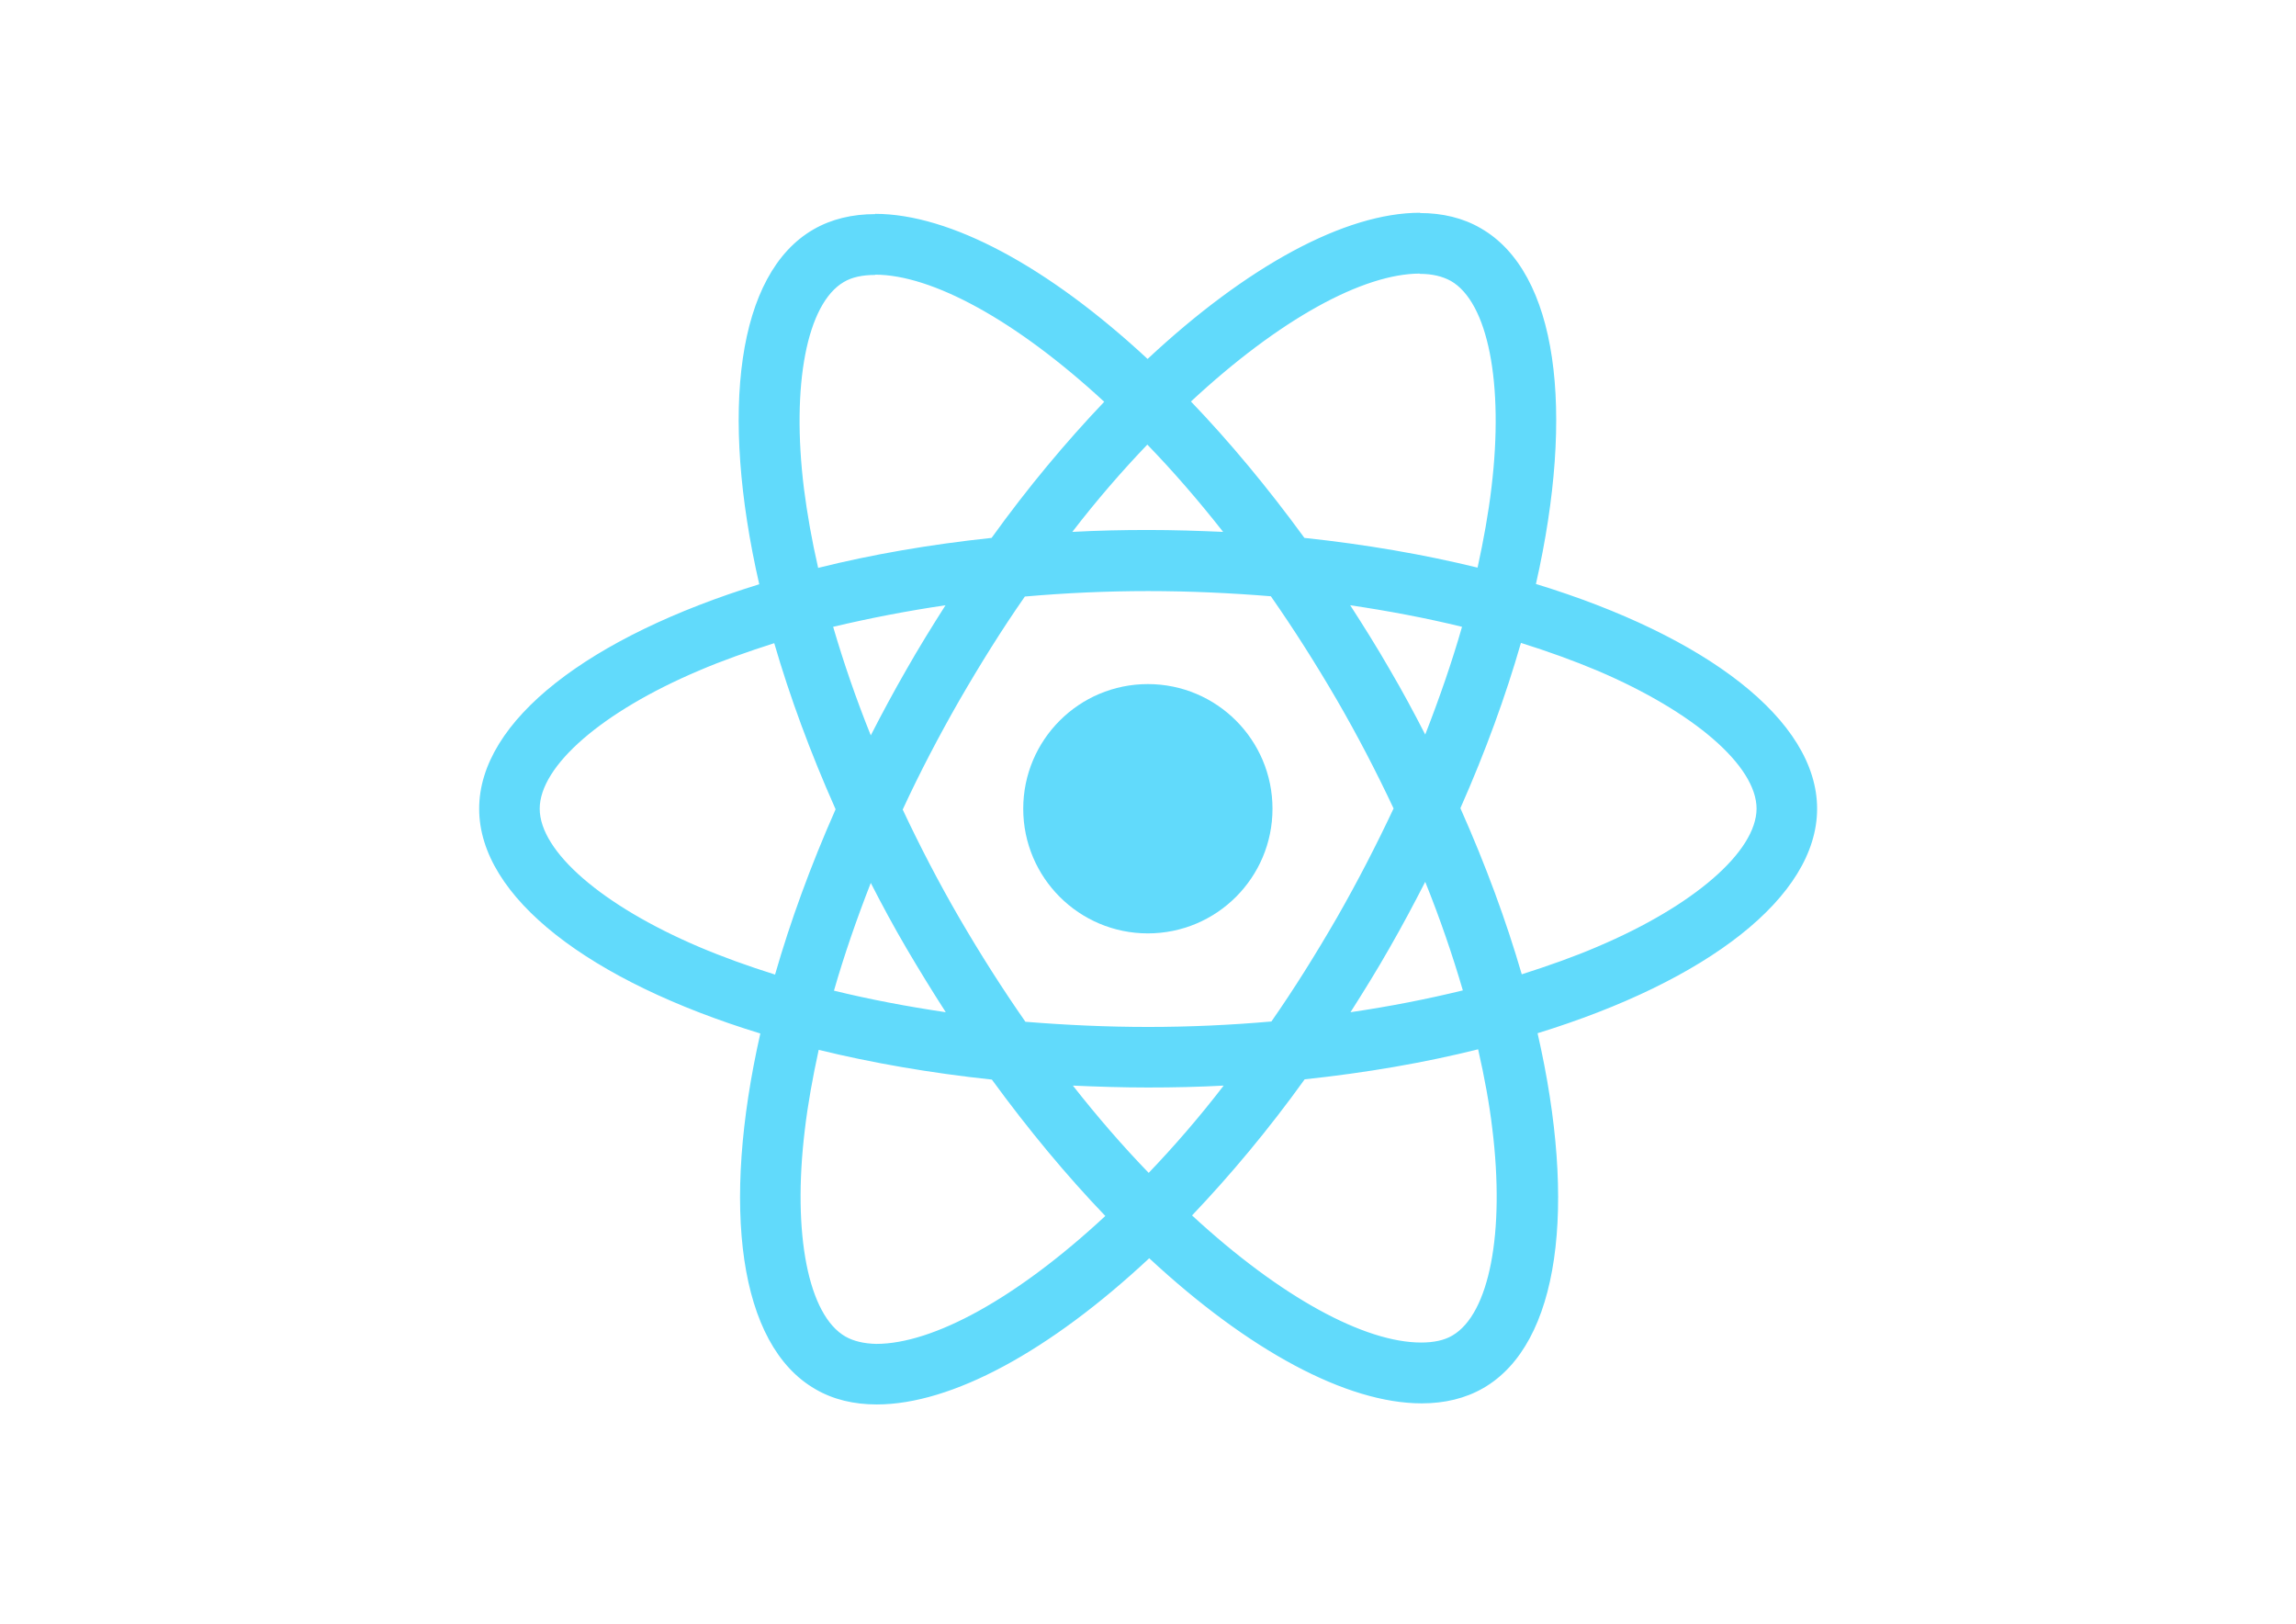
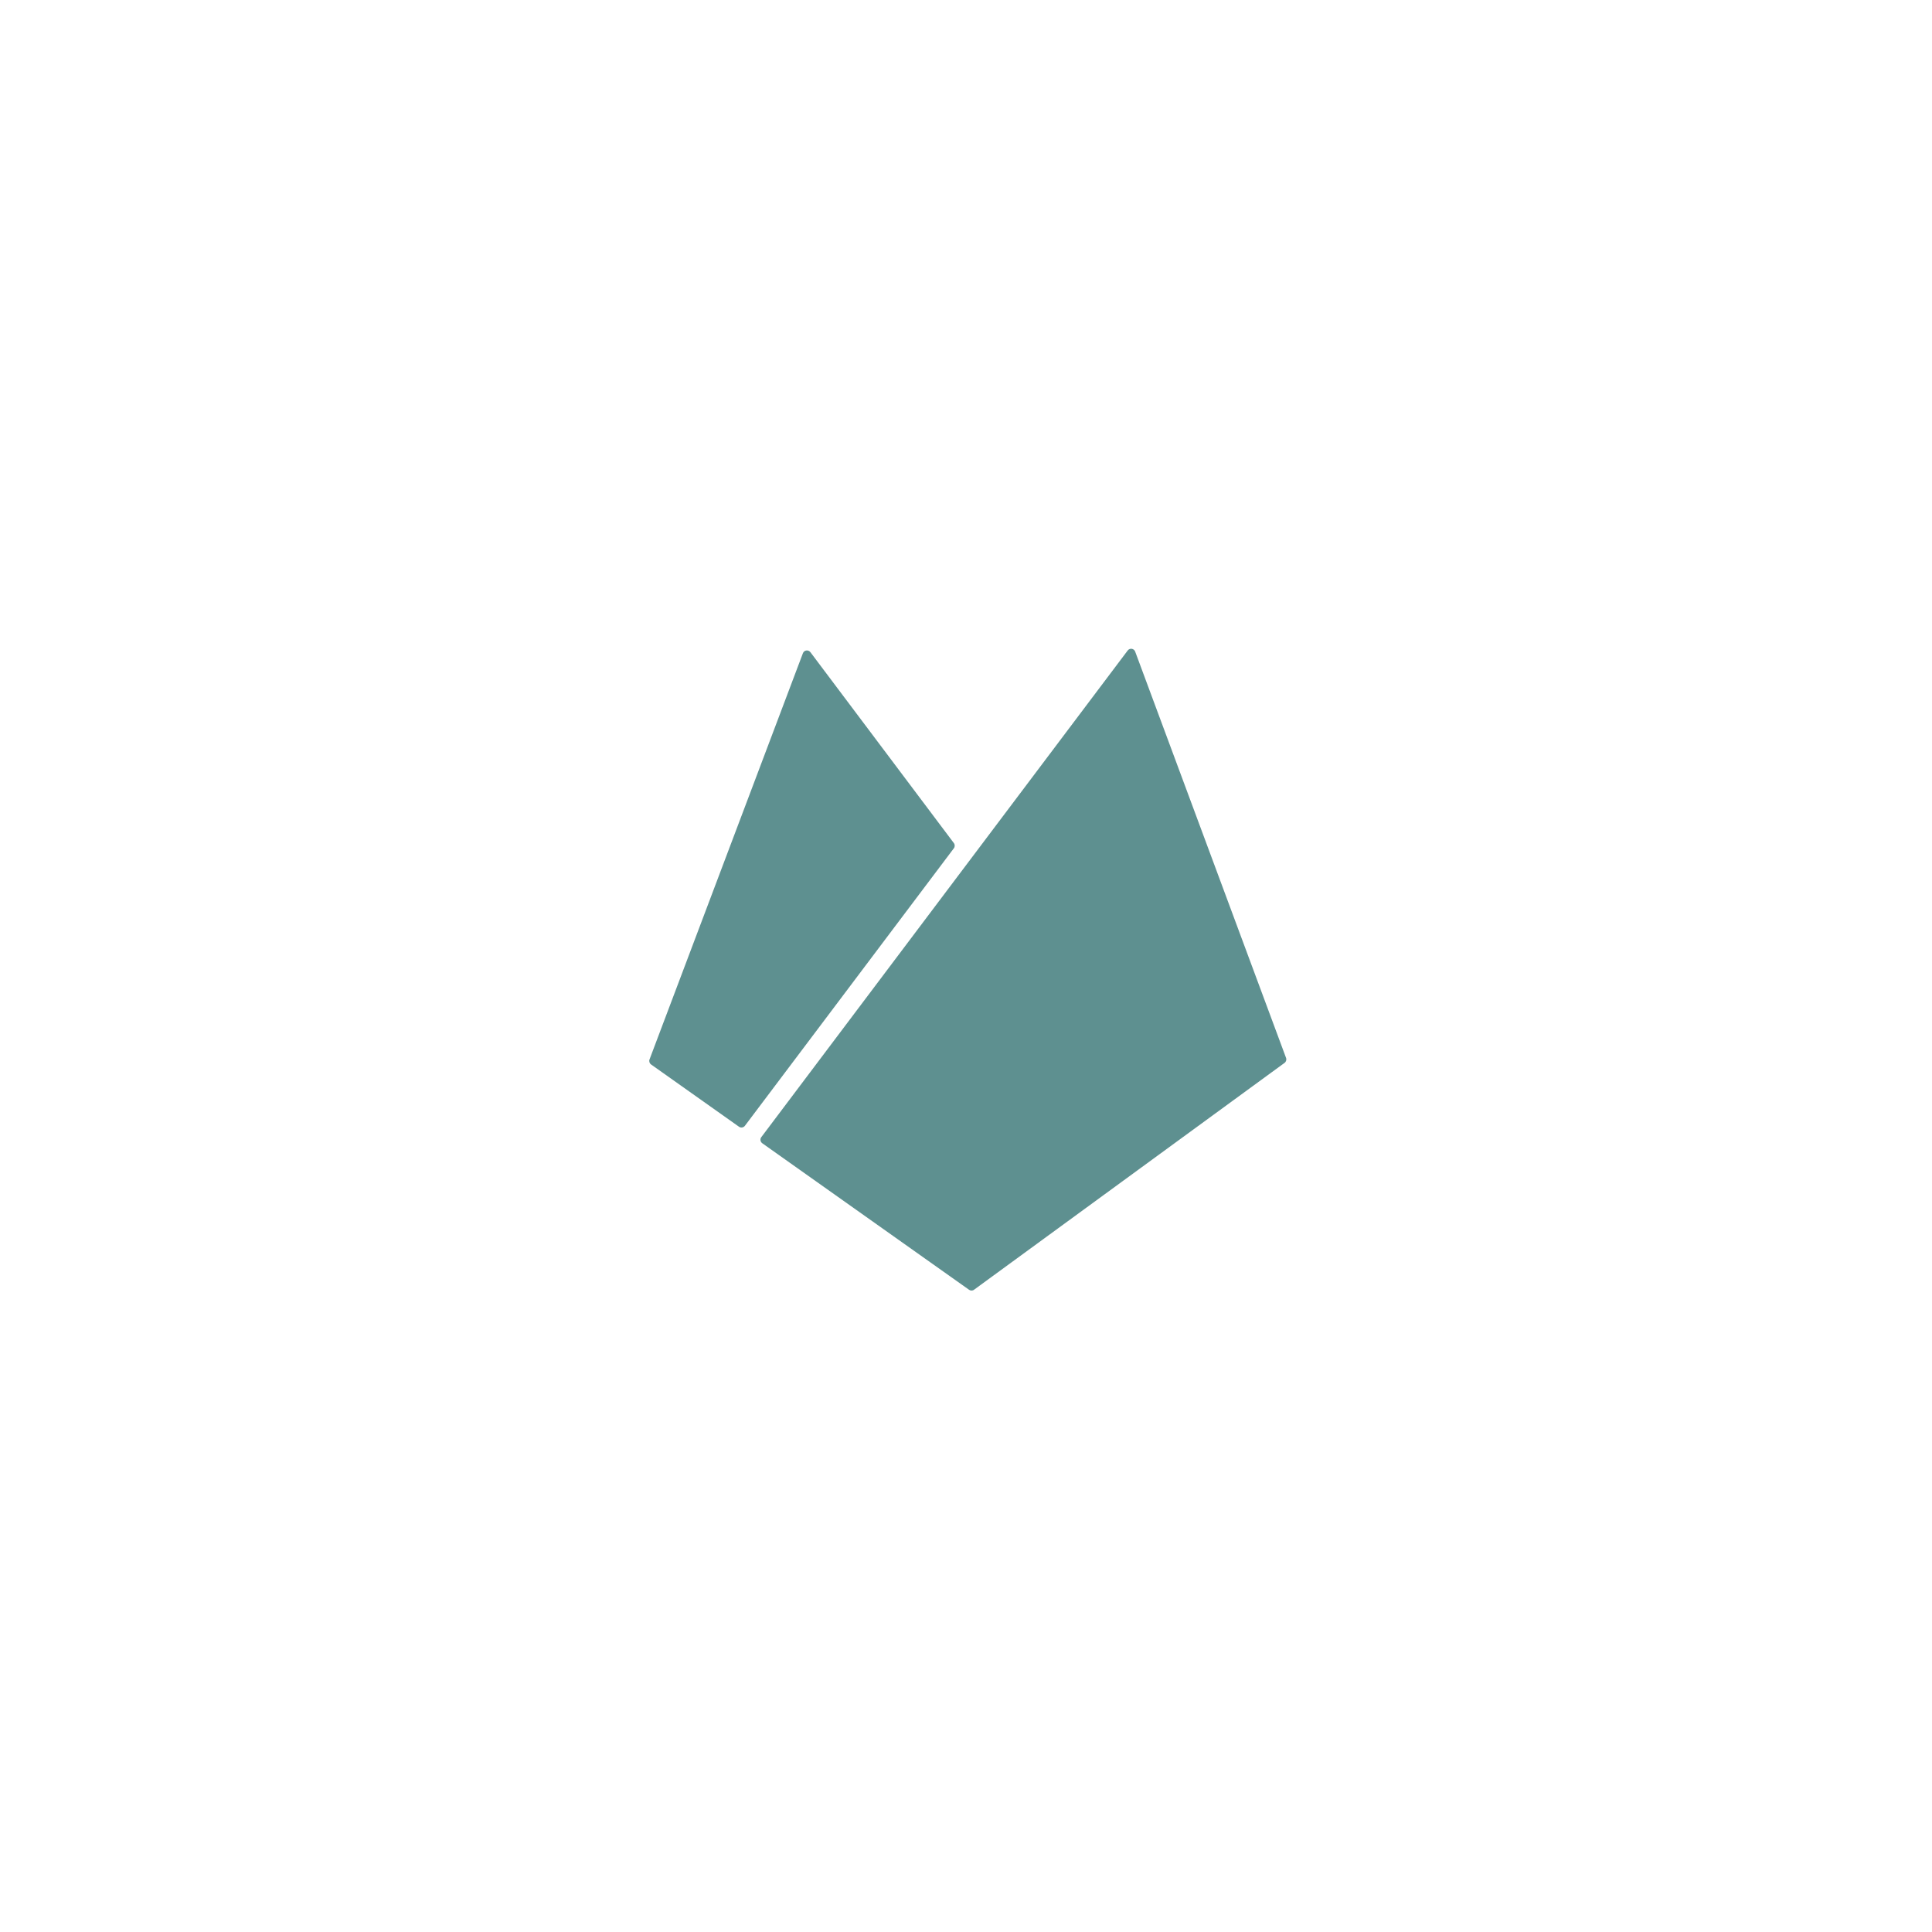
- <svg xmlns="http://www.w3.org/2000/svg" viewBox="0 0 841.9 595.3">
-   <g fill="#61DAFB">
-     <path d="M666.3 296.5c0-32.5-40.7-63.3-103.1-82.4 14.4-63.6 8-114.2-20.2-130.4-6.5-3.8-14.1-5.6-22.4-5.6v22.3c4.6 0 8.3.9 11.4 2.6 13.6 7.8 19.5 37.5 14.9 75.7-1.1 9.4-2.9 19.3-5.1 29.4-19.6-4.8-41-8.5-63.5-10.9-13.5-18.5-27.5-35.3-41.6-50 32.6-30.3 63.2-46.9 84-46.9V78c-27.5 0-63.5 19.6-99.9 53.6-36.4-33.8-72.4-53.2-99.9-53.2v22.3c20.7 0 51.4 16.5 84 46.6-14 14.7-28 31.4-41.3 49.9-22.6 2.4-44 6.1-63.6 11-2.3-10-4-19.7-5.2-29-4.7-38.2 1.1-67.9 14.6-75.8 3-1.8 6.9-2.6 11.5-2.6V78.5c-8.4 0-16 1.8-22.6 5.6-28.1 16.2-34.4 66.7-19.9 130.1-62.2 19.2-102.7 49.9-102.7 82.3 0 32.5 40.7 63.3 103.1 82.4-14.4 63.6-8 114.2 20.2 130.4 6.5 3.8 14.1 5.6 22.5 5.6 27.5 0 63.5-19.6 99.9-53.6 36.4 33.8 72.4 53.2 99.9 53.2 8.4 0 16-1.8 22.6-5.6 28.1-16.2 34.4-66.7 19.9-130.1 62-19.1 102.5-49.9 102.5-82.3zm-130.2-66.7c-3.7 12.9-8.3 26.2-13.5 39.5-4.1-8-8.4-16-13.1-24-4.6-8-9.5-15.8-14.4-23.4 14.2 2.1 27.9 4.7 41 7.9zm-45.8 106.5c-7.8 13.5-15.8 26.3-24.1 38.2-14.9 1.3-30 2-45.2 2-15.1 0-30.2-.7-45-1.9-8.3-11.9-16.4-24.6-24.2-38-7.6-13.1-14.5-26.4-20.8-39.8 6.2-13.4 13.2-26.8 20.7-39.9 7.8-13.5 15.8-26.3 24.1-38.2 14.9-1.3 30-2 45.2-2 15.1 0 30.2.7 45 1.9 8.3 11.9 16.4 24.6 24.2 38 7.6 13.1 14.5 26.4 20.8 39.8-6.3 13.4-13.2 26.8-20.7 39.9zm32.3-13c5.4 13.4 10 26.8 13.8 39.8-13.1 3.2-26.9 5.9-41.2 8 4.9-7.7 9.8-15.6 14.4-23.7 4.6-8 8.9-16.1 13-24.1zM421.2 430c-9.3-9.6-18.6-20.3-27.8-32 9 .4 18.2.7 27.5.7 9.4 0 18.7-.2 27.8-.7-9 11.7-18.3 22.4-27.5 32zm-74.4-58.9c-14.2-2.1-27.9-4.7-41-7.9 3.7-12.9 8.3-26.2 13.5-39.5 4.1 8 8.4 16 13.1 24 4.7 8 9.5 15.8 14.4 23.4zM420.7 163c9.3 9.6 18.6 20.3 27.8 32-9-.4-18.2-.7-27.5-.7-9.4 0-18.7.2-27.8.7 9-11.7 18.3-22.4 27.5-32zm-74 58.9c-4.9 7.7-9.8 15.6-14.4 23.7-4.6 8-8.9 16-13 24-5.4-13.4-10-26.8-13.8-39.8 13.1-3.1 26.9-5.8 41.2-7.9zm-90.5 125.2c-35.4-15.1-58.3-34.9-58.3-50.6 0-15.7 22.9-35.6 58.3-50.6 8.6-3.7 18-7 27.7-10.1 5.7 19.6 13.2 40 22.5 60.9-9.2 20.8-16.6 41.1-22.2 60.6-9.9-3.1-19.3-6.5-28-10.2zM310 490c-13.6-7.8-19.5-37.5-14.9-75.7 1.1-9.4 2.9-19.3 5.1-29.4 19.6 4.8 41 8.5 63.5 10.9 13.5 18.5 27.5 35.3 41.6 50-32.6 30.3-63.2 46.9-84 46.9-4.5-.1-8.3-1-11.3-2.7zm237.2-76.2c4.7 38.2-1.1 67.9-14.6 75.8-3 1.8-6.9 2.6-11.5 2.6-20.7 0-51.4-16.5-84-46.6 14-14.7 28-31.4 41.3-49.9 22.6-2.4 44-6.1 63.6-11 2.3 10.1 4.1 19.8 5.2 29.1zm38.5-66.7c-8.6 3.7-18 7-27.7 10.1-5.7-19.6-13.2-40-22.5-60.9 9.2-20.8 16.6-41.1 22.2-60.6 9.9 3.1 19.3 6.5 28.1 10.2 35.4 15.1 58.3 34.9 58.3 50.6-.1 15.7-23 35.6-58.4 50.6zM320.8 78.4z" />
-     <circle cx="420.9" cy="296.5" r="45.7" />
-     <path d="M520.5 78.1z" />
-   </g>
+ <svg xmlns="http://www.w3.org/2000/svg" version="1.1" id="Layer_1" x="0px" y="0px" viewBox="0 0 360 360" style="enable-background:new 0 0 360 360;" xml:space="preserve">
+   <style type="text/css">
+ 	.st0{fill:#5E9090;}
+ 	.st1{fill:#5E9090;}
+ </style>
+   <path class="st0" d="M142.04,213.03l38.53,27.3c0.28,0.2,0.66,0.2,0.93-0.01l57.86-42.27c0.29-0.21,0.4-0.59,0.28-0.92l-28.12-75.72  c-0.22-0.59-1.01-0.71-1.39-0.2l-68.28,90.69C141.59,212.25,141.67,212.77,142.04,213.03z" />
+   <path class="st1" d="M149.61,121.72l-28.58,75.69c-0.13,0.34-0.01,0.72,0.29,0.94l16.38,11.6c0.35,0.25,0.84,0.17,1.1-0.17  l38.94-51.72c0.21-0.28,0.21-0.68,0-0.96l-26.73-35.57C150.62,121.01,149.83,121.13,149.61,121.72z" />
</svg>
